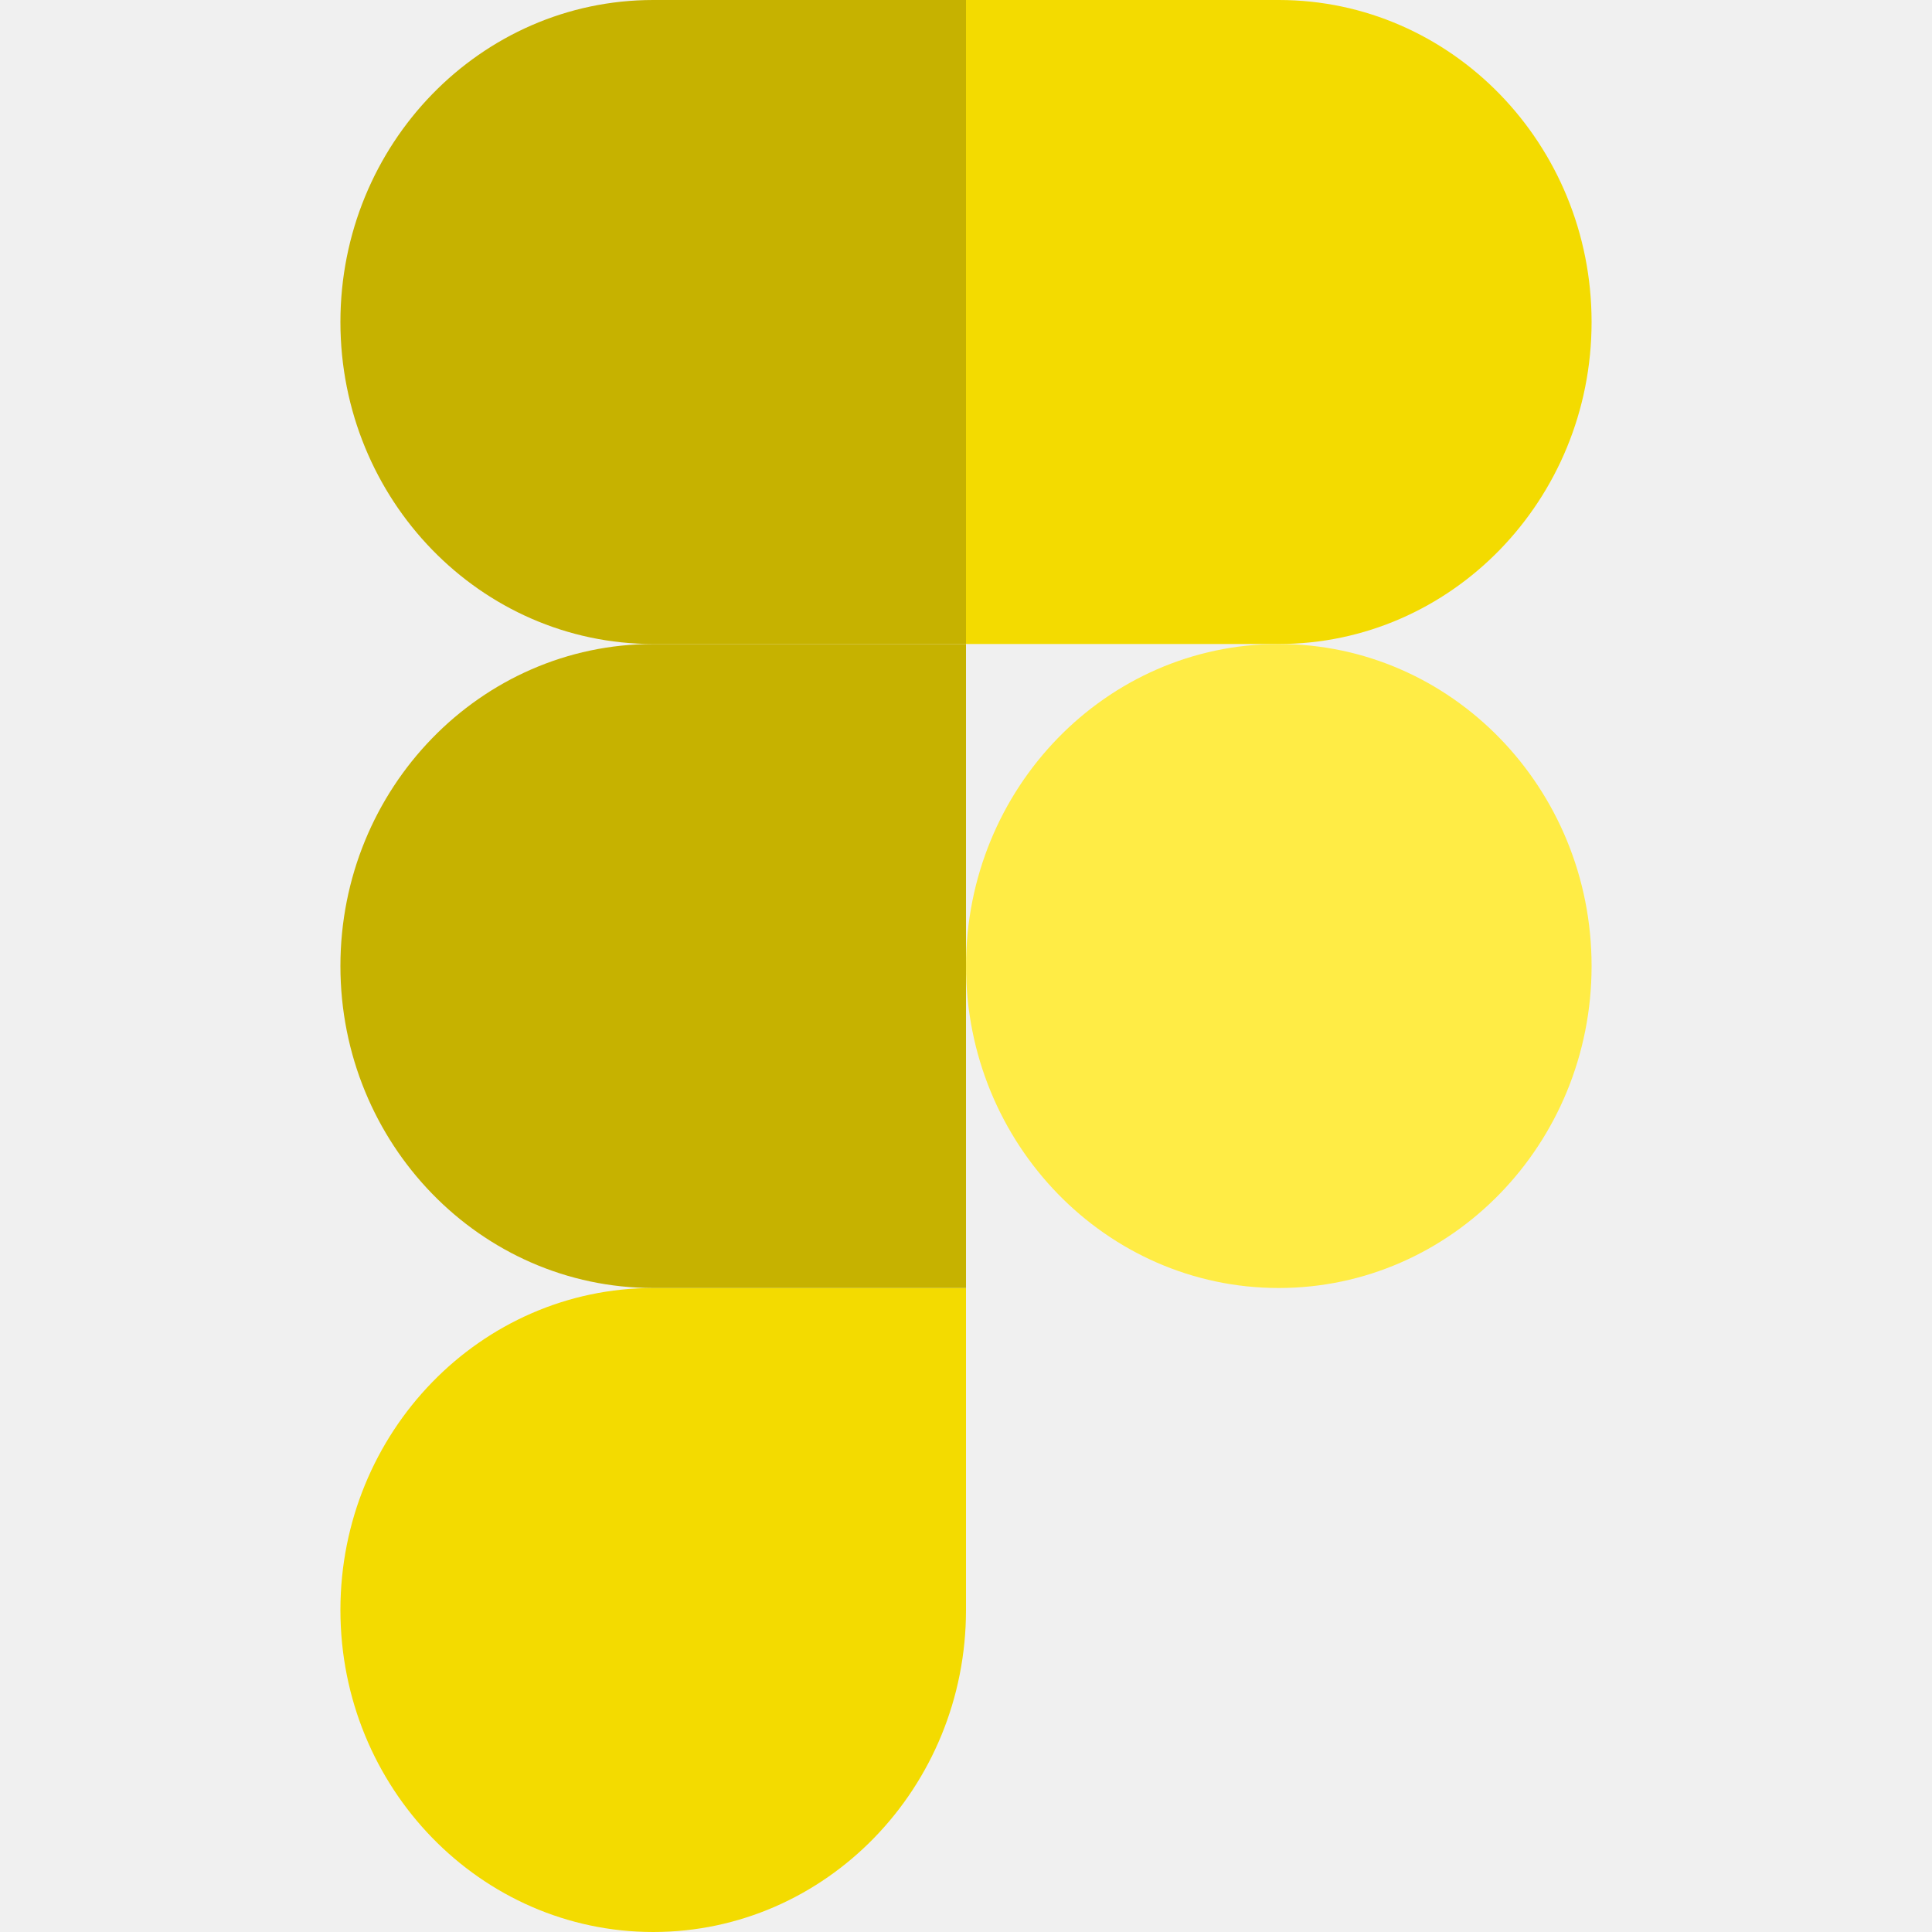
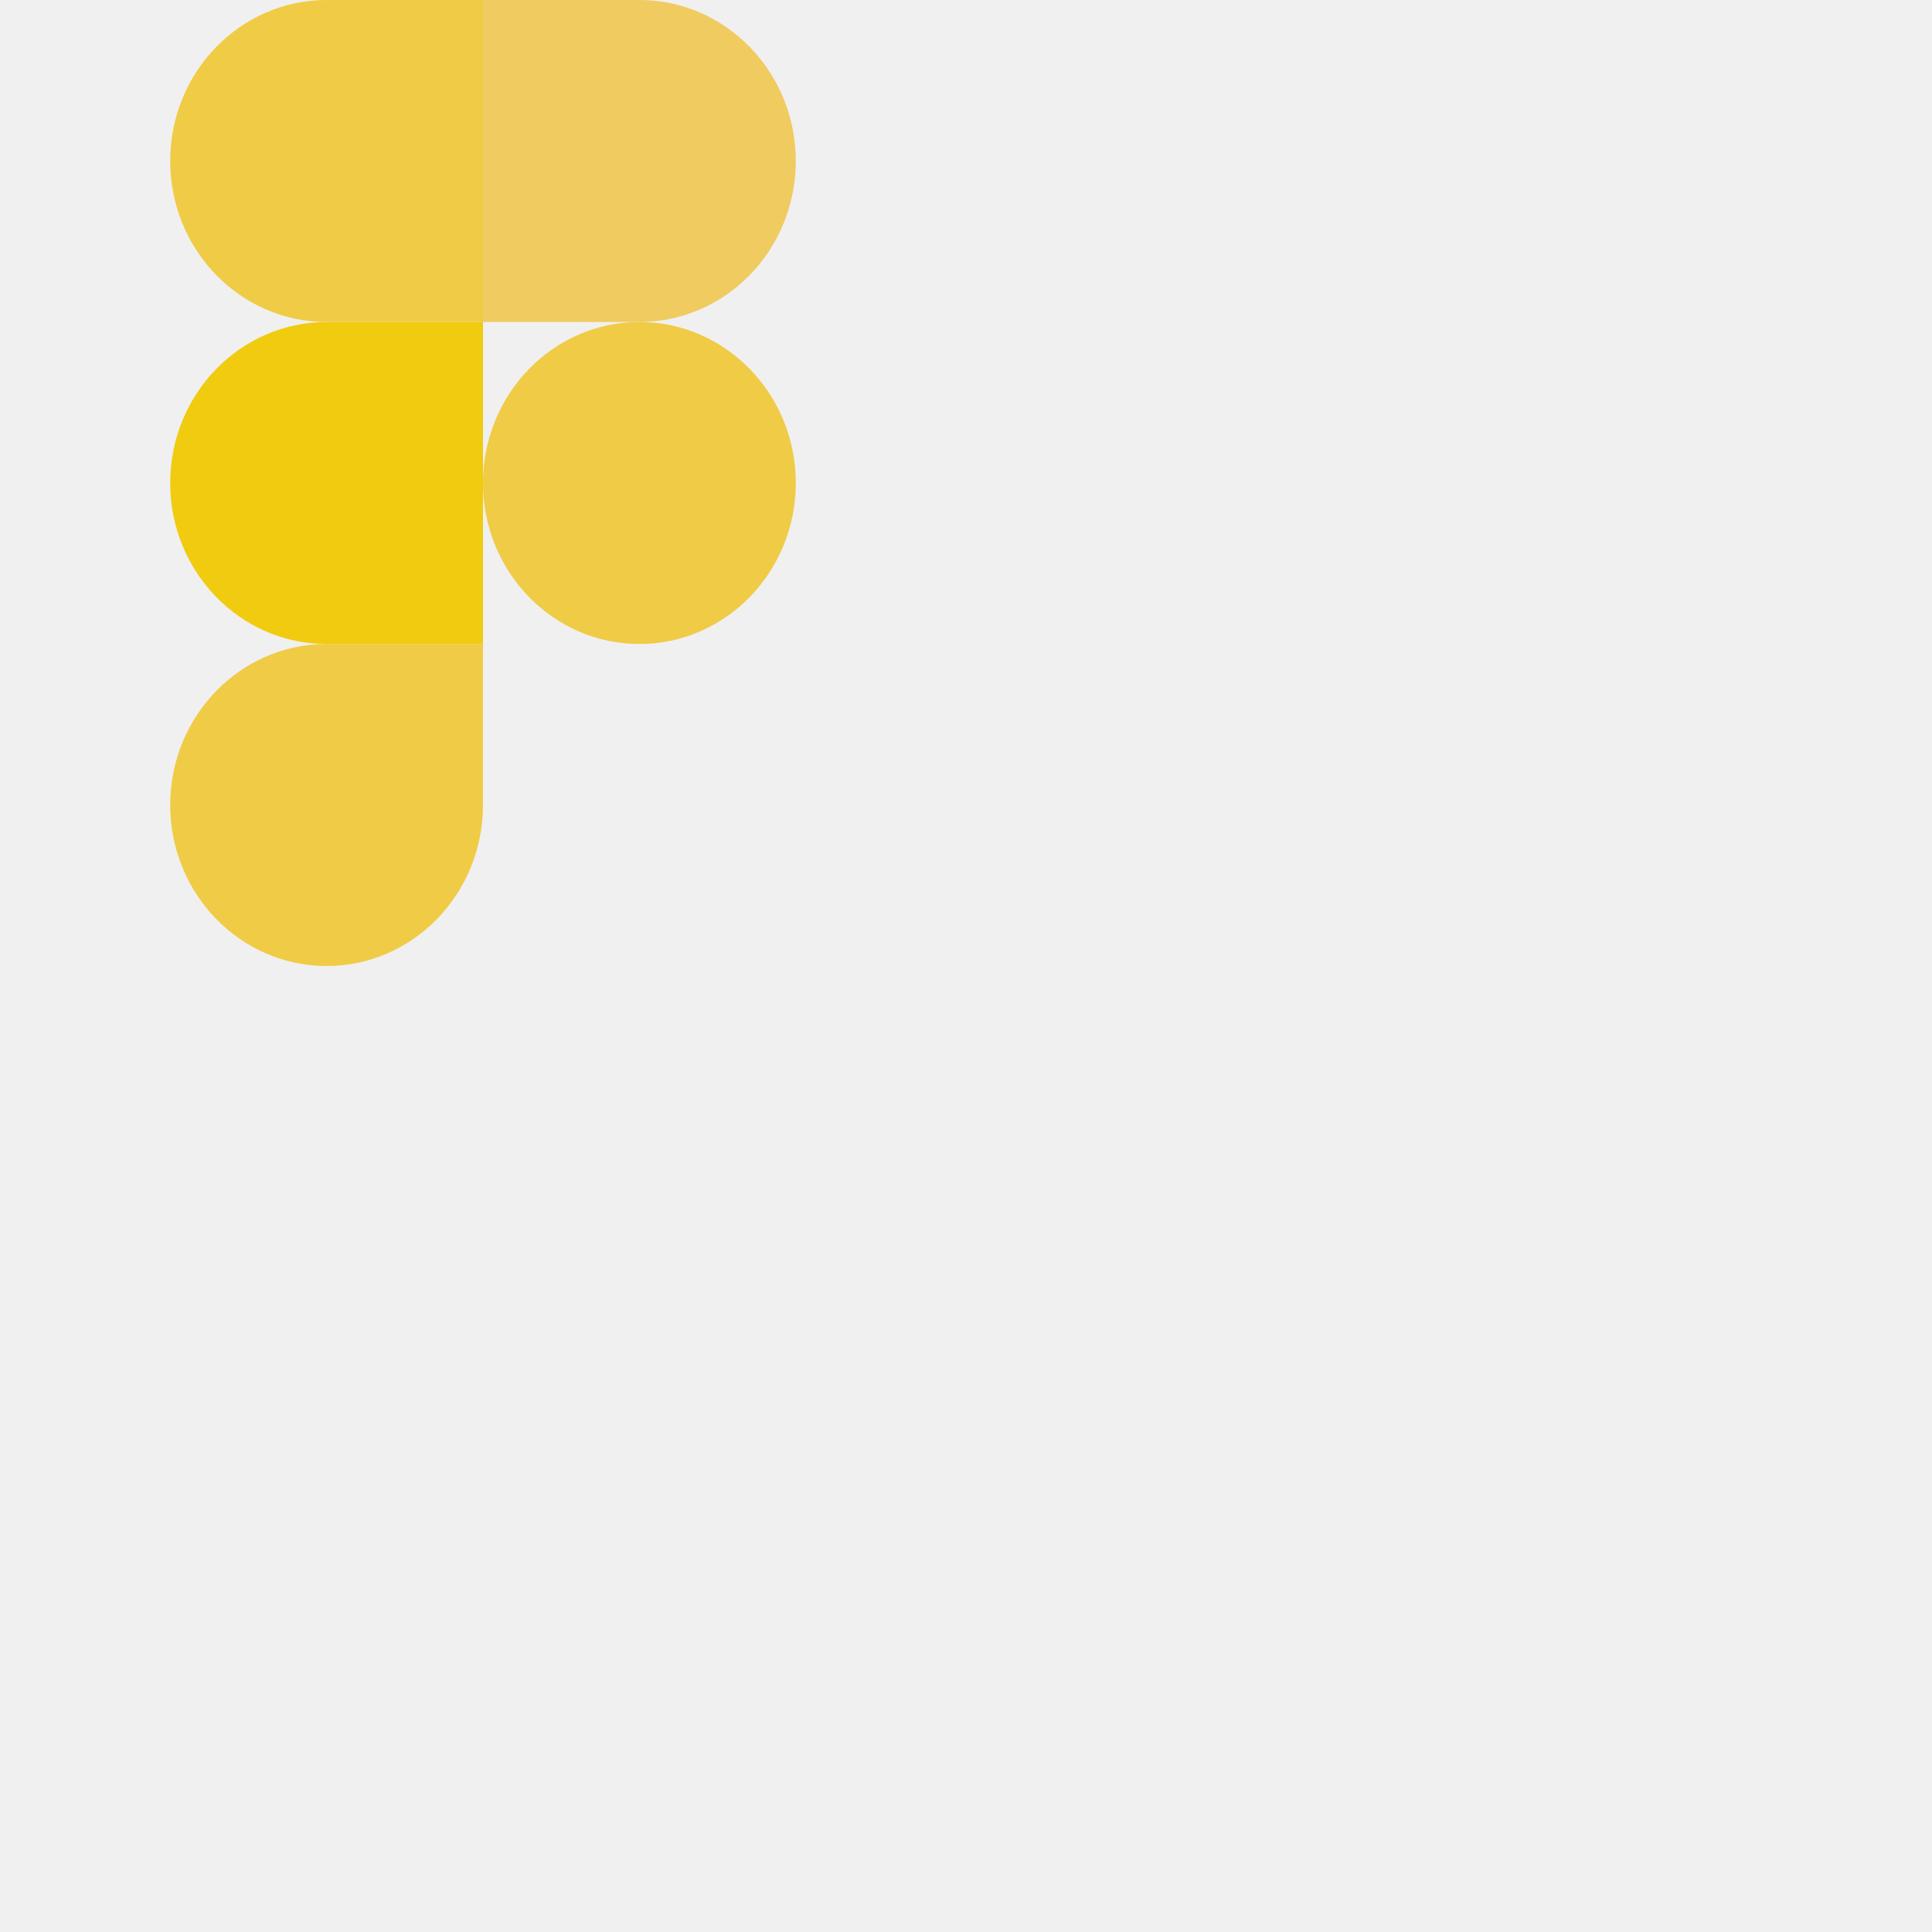
- <svg xmlns="http://www.w3.org/2000/svg" width="15" height="15" viewBox="0 0 15 15" fill="none">
+ <svg xmlns="http://www.w3.org/2000/svg" width="30" height="30" viewBox="0 0 30 30" fill="none">
  <g clip-path="url(#clip0_232_360)">
-     <path d="M5.072 15C6.412 15 7.5 13.88 7.5 12.5V10H5.072C3.731 10 2.643 11.12 2.643 12.5C2.643 13.88 3.731 15 5.072 15Z" fill="#F3DB00" />
-     <path d="M2.643 7.5C2.643 6.12 3.731 5 5.072 5H7.5V10H5.072C3.731 10 2.643 8.88 2.643 7.5Z" fill="#C6B200" />
-     <path d="M2.643 2.5C2.643 1.12 3.731 0 5.072 0H7.5V5H5.072C3.731 5 2.643 3.88 2.643 2.5Z" fill="#C6B200" />
-     <path d="M7.5 0H9.928C11.269 0 12.357 1.12 12.357 2.5C12.357 3.88 11.269 5 9.928 5H7.5V0Z" fill="#F3DB00" />
-     <path d="M12.357 7.5C12.357 8.88 11.269 10 9.928 10C8.588 10 7.5 8.88 7.5 7.5C7.5 6.12 8.588 5 9.928 5C11.269 5 12.357 6.12 12.357 7.5Z" fill="#FFEC45" />
+     <path d="M5.072 15C6.412 15 7.5 13.88 7.5 12.5V10H5.072C3.731 10 2.643 11.12 2.643 12.5C2.643 13.88 3.731 15 5.072 15Z" fill="#F0CB46" />
+     <path d="M2.643 7.5C2.643 6.12 3.731 5 5.072 5H7.5V10H5.072C3.731 10 2.643 8.88 2.643 7.5Z" fill="#F0CB10" />
+     <path d="M2.643 2.5C2.643 1.12 3.731 0 5.072 0H7.5V5H5.072C3.731 5 2.643 3.88 2.643 2.5Z" fill="#F0CB46" />
+     <path d="M7.5 0H9.928C11.269 0 12.357 1.12 12.357 2.5C12.357 3.88 11.269 5 9.928 5H7.5V0Z" fill="#F0CB60" />
+     <path d="M12.357 7.5C12.357 8.88 11.269 10 9.928 10C8.588 10 7.5 8.88 7.5 7.5C7.5 6.12 8.588 5 9.928 5C11.269 5 12.357 6.12 12.357 7.5Z" fill="#F0CB46" />
  </g>
  <defs>
    <clipPath id="clip0_232_360">
-       <rect width="9.715" height="15" fill="white" transform="translate(2.64233)" />
+       <rect width="18" height="30" fill="white" transform="translate(2.64233)" />
    </clipPath>
  </defs>
</svg>
